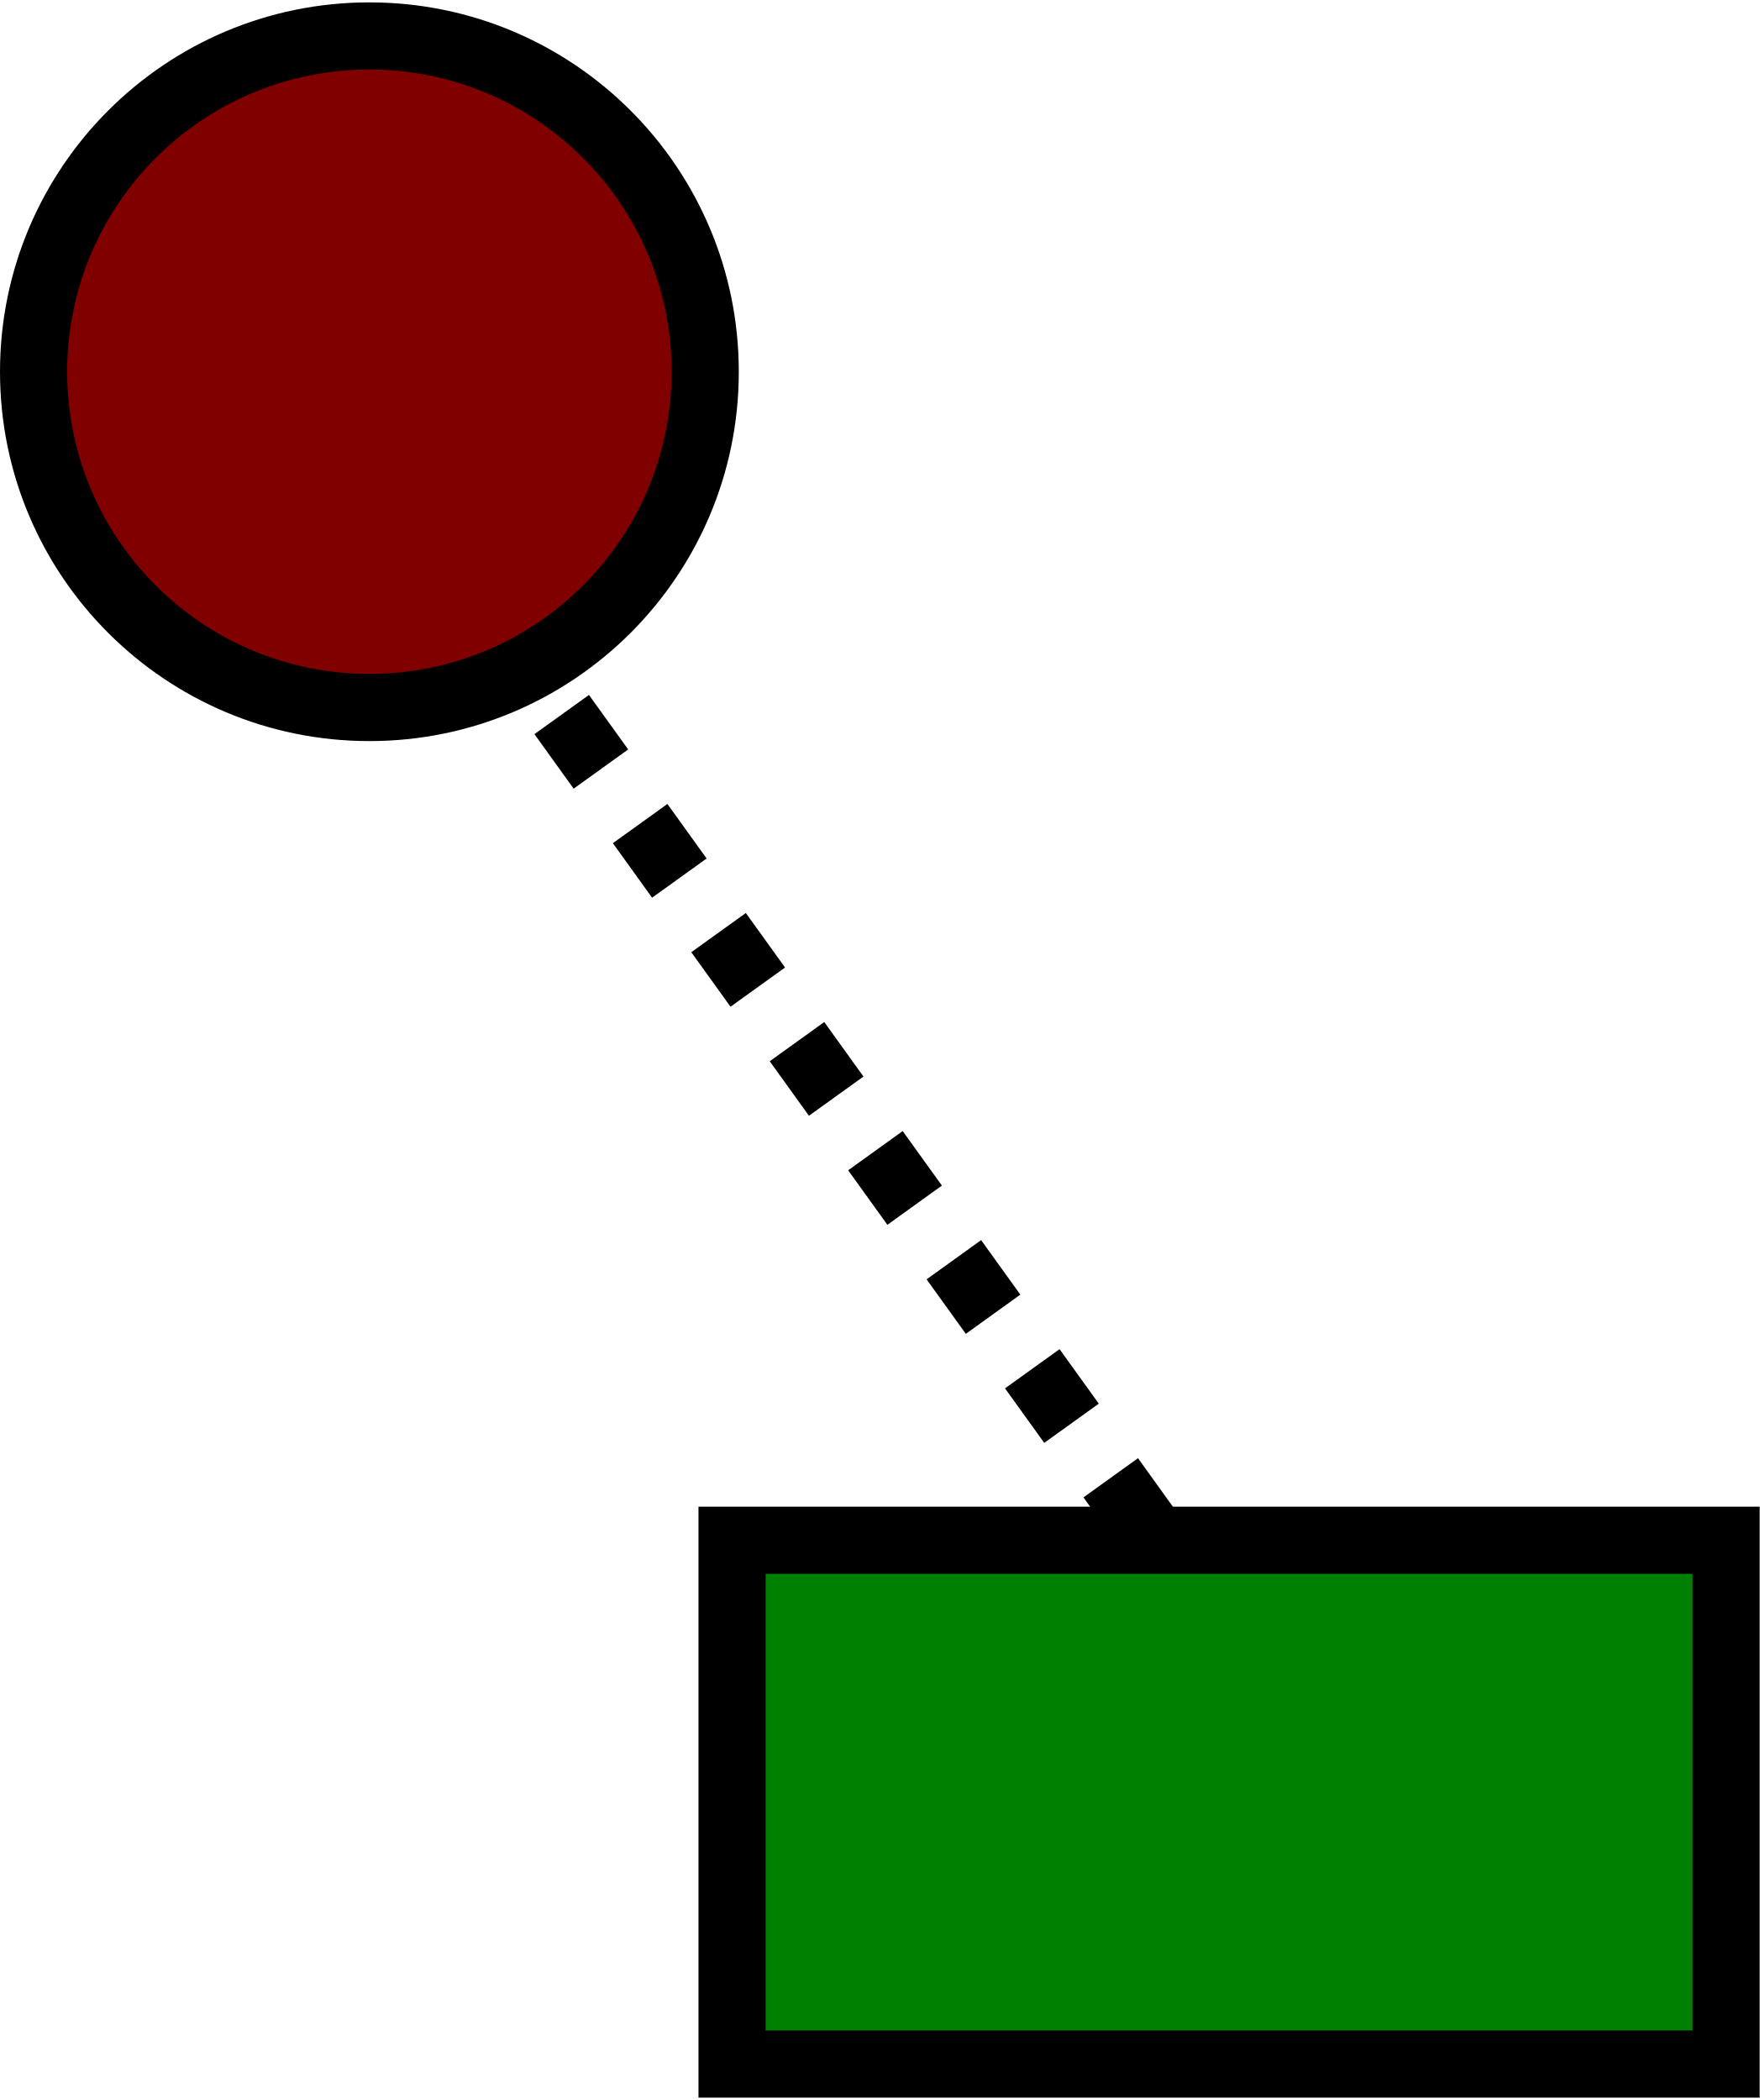
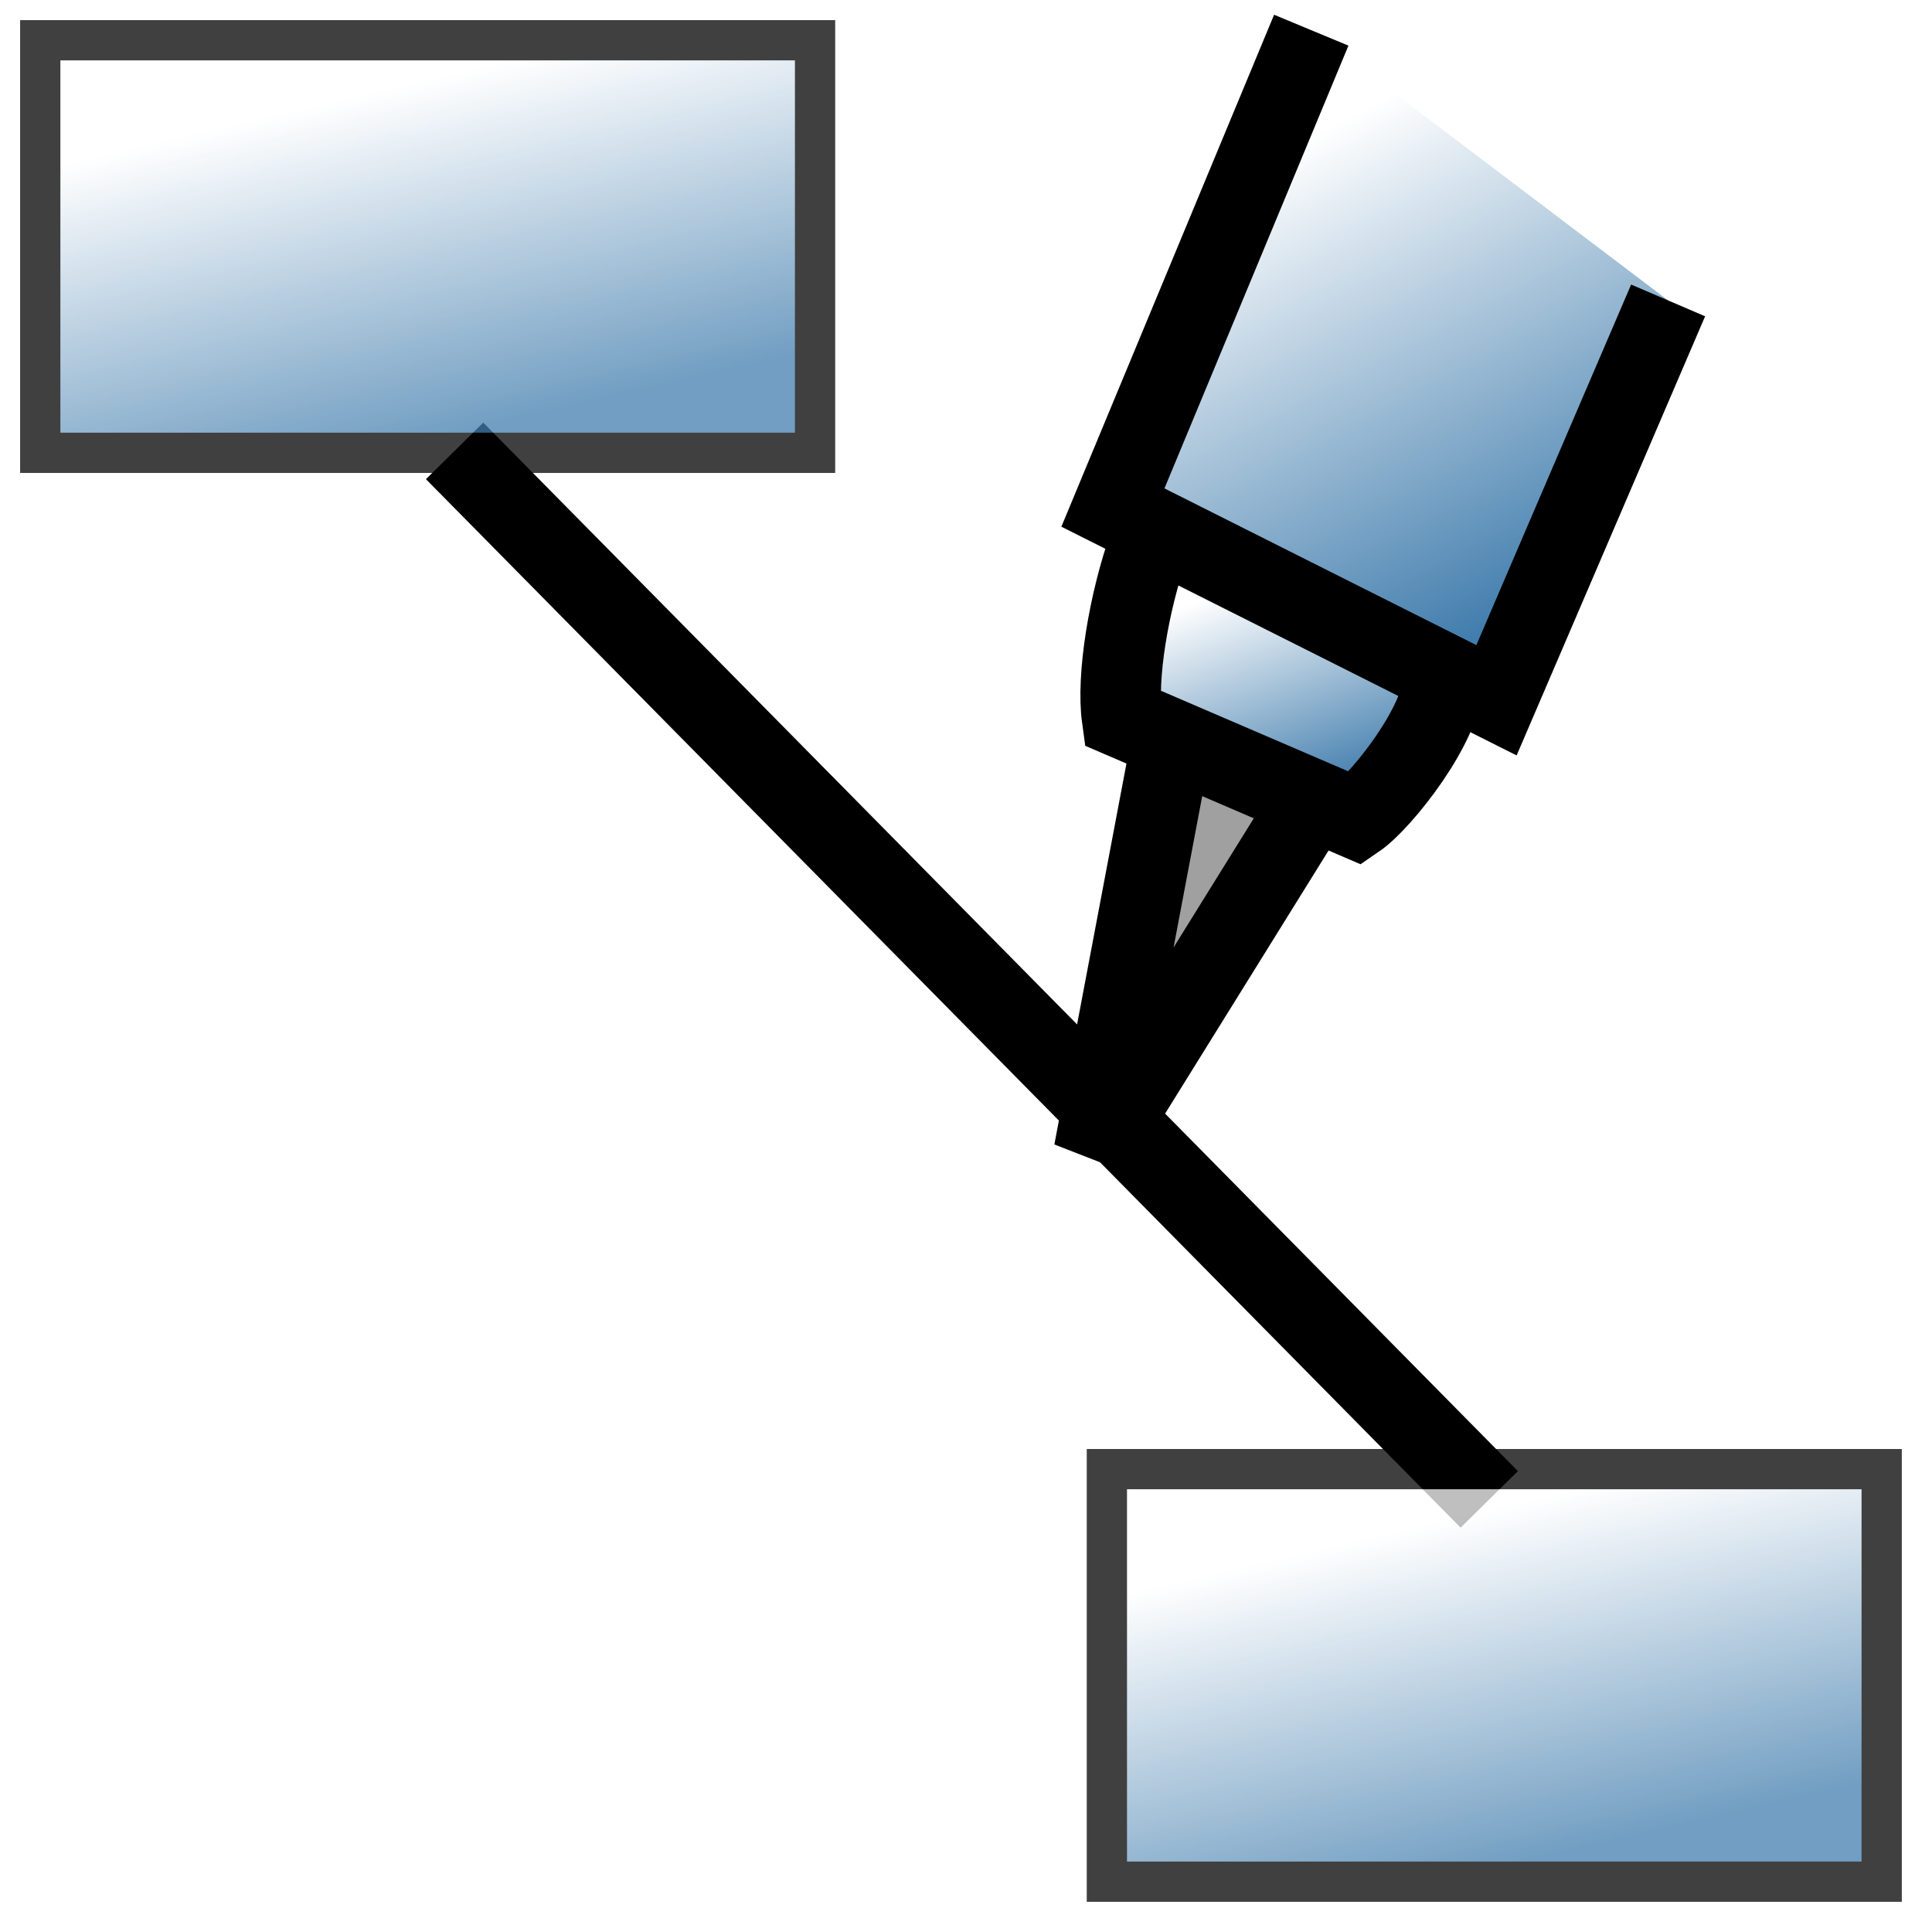
<svg xmlns="http://www.w3.org/2000/svg">
  <g id="mode_connect">
-     <svg viewBox="0 0 131 156">
-       <line stroke-dasharray="5,5" transform="rotate(-83.0765, 60.5, 79.0001)" fill="none" stroke-width="5" stroke="#000000" id="svg_1" y2="121.004" x2="14.899" y1="36.996" x1="106.101" />
-       <circle stroke-width="5" stroke="#000000" fill="#800000" id="svg_3" r="25" cy="27.5" cx="27.5" />
-       <rect stroke-width="5" stroke="#000000" fill="#008000" id="svg_6" height="39" width="74" y="114.5" x="54.5" />
+     <svg viewBox="0 0 24 24">
+       <defs>
+         <line stroke-width="5" fill="none" stroke="#000000" id="svg_2" y2="121" x2="136" y1="7" x1="136">
+           <stop stop-opacity="1" stop-color="#4687a0" />
+           <stop stop-opacity="1" stop-color="#ffffff" />
+         </line>
+         <linearGradient y2="0.184" x2="0.297" y1="0.922" x1="0.621" id="svg_3">
+           <stop stop-opacity="1" stop-color="#417dad" offset="0" />
+           <stop stop-opacity="1" stop-color="#ffffff" offset="1" />
+         </linearGradient>
+       </defs>
+       <g>
+         <line x1="5.647" y1="5.601" x2="18.5" y2="18.626" id="svg_5" stroke="#000000" fill="none" />
+         <rect opacity="0.75" stroke-width="0.5" x="0.5" y="0.5" width="9.625" height="5.125" id="svg_1" fill="url(#svg_3)" stroke="#000000" />
+         <rect opacity="0.75" id="svg_4" stroke-width="0.5" x="13.75" y="18.25" width="9.625" height="5.125" fill="url(#svg_3)" stroke="#000000" />
+         <g id="svg_9">
+           <path d="m14.571,9.121l-0.982,5.189l2.709,-4.361" id="svg_6" fill="#a0a0a0" stroke="#000000" />
+           <path d="m14.276,6.763c-0.259,0.726 -0.407,1.656 -0.338,2.154l2.908,1.251c0.31,-0.212 1.082,-1.181 1.082,-1.737" id="svg_7" fill="url(#svg_3)" stroke="#000000" />
+           <path d="m16.289,0.375l-2.464,5.93l4.765,2.394l2.132,-4.967" id="svg_8" fill="url(#svg_3)" stroke="#000000" />
+         </g>
+       </g>
    </svg>
  </g>
  <g id="svg_eof" />
</svg>
